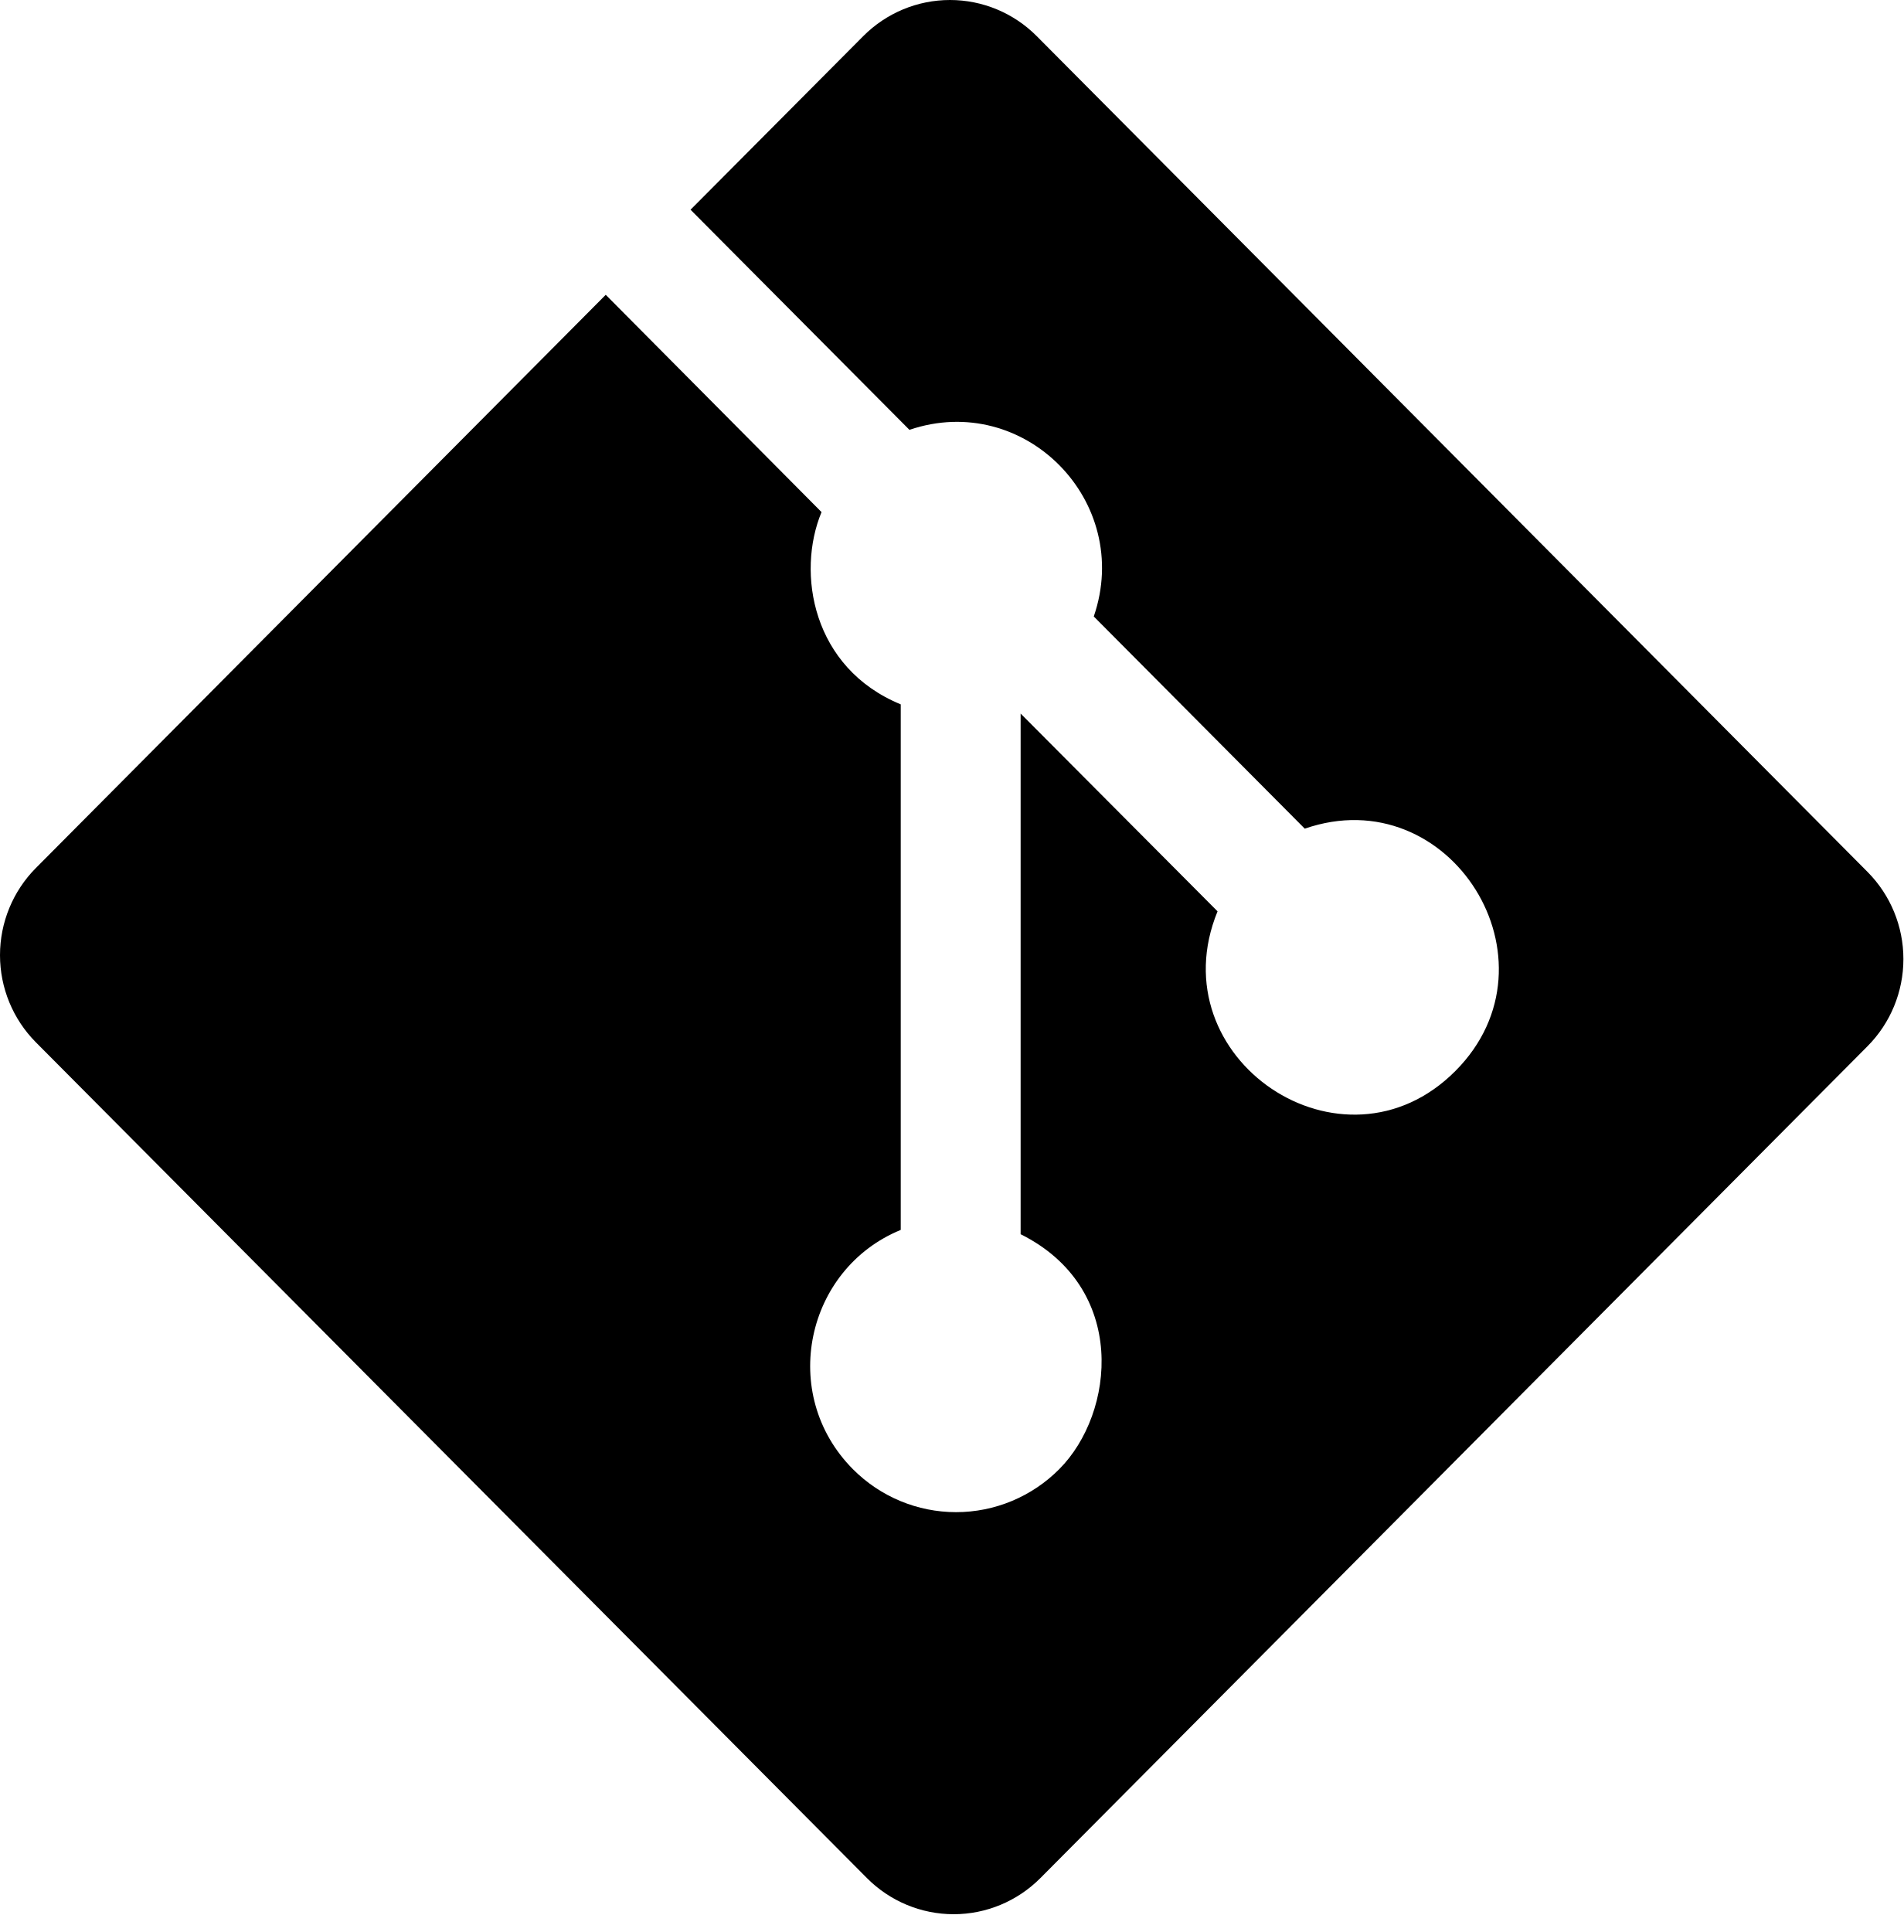
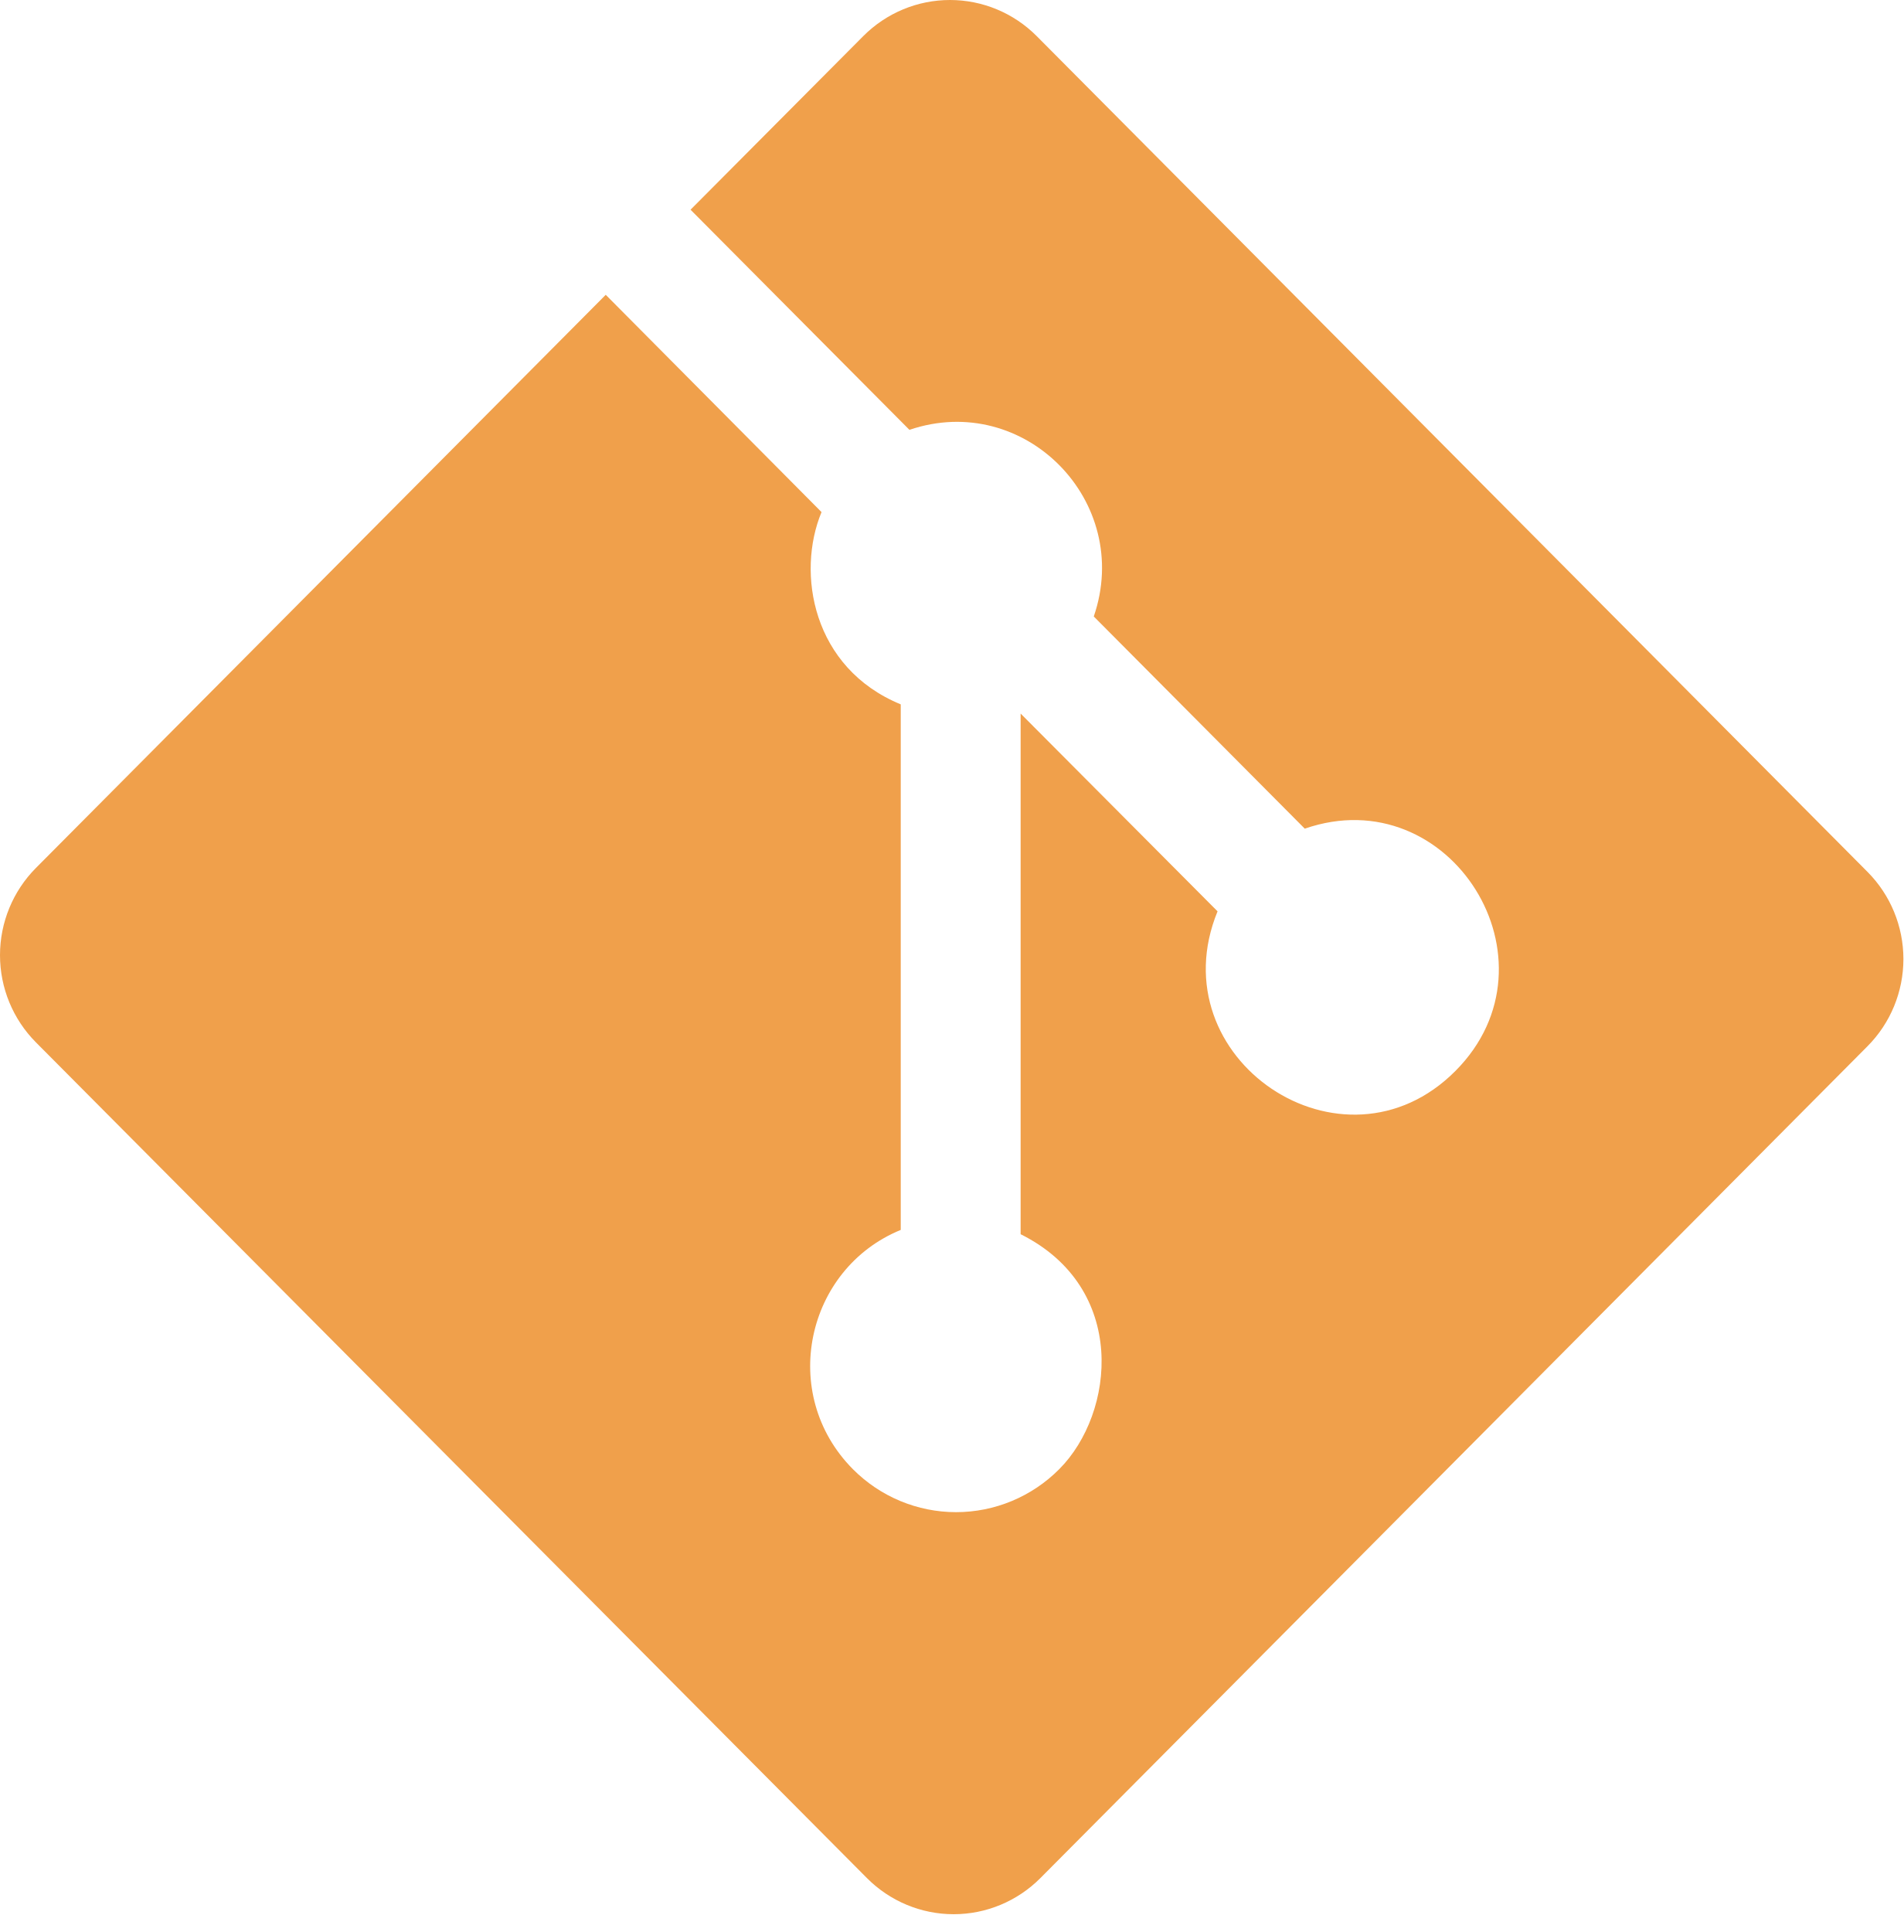
<svg xmlns="http://www.w3.org/2000/svg" width="67" height="68" viewBox="0 0 67 68" fill="none">
-   <path d="M65.736 30.687L36.491 1.27C35.682 0.457 34.584 0 33.44 0C32.295 0 31.198 0.457 30.388 1.27L24.307 7.381L32.012 15.129C36.059 13.754 39.891 17.651 38.501 21.698L45.928 29.166C51.047 27.392 55.078 33.828 51.233 37.692C47.271 41.676 40.733 37.26 42.858 32.076L35.926 25.115V43.44C39.71 45.326 39.255 49.734 37.284 51.711C36.321 52.679 35.015 53.223 33.653 53.223C32.292 53.223 30.986 52.679 30.023 51.711C27.395 49.064 28.367 44.657 31.706 43.289V24.791C28.595 23.512 28.026 20.168 28.918 18.024L21.322 10.376L1.264 30.55C0.455 31.364 0 32.468 0 33.619C0 34.77 0.455 35.873 1.264 36.687L30.518 66.104C31.327 66.917 32.425 67.374 33.569 67.374C34.713 67.374 35.81 66.917 36.62 66.104L65.736 36.824C66.546 36.01 67 34.906 67 33.755C67 32.605 66.546 31.501 65.736 30.687Z" fill="black" />
+   <path d="M65.736 30.687L36.491 1.27C35.682 0.457 34.584 0 33.44 0C32.295 0 31.198 0.457 30.388 1.27L24.307 7.381L32.012 15.129C36.059 13.754 39.891 17.651 38.501 21.698L45.928 29.166C51.047 27.392 55.078 33.828 51.233 37.692C47.271 41.676 40.733 37.26 42.858 32.076L35.926 25.115V43.44C39.71 45.326 39.255 49.734 37.284 51.711C36.321 52.679 35.015 53.223 33.653 53.223C32.292 53.223 30.986 52.679 30.023 51.711C27.395 49.064 28.367 44.657 31.706 43.289V24.791C28.595 23.512 28.026 20.168 28.918 18.024L21.322 10.376L1.264 30.55C0.455 31.364 0 32.468 0 33.619C0 34.77 0.455 35.873 1.264 36.687L30.518 66.104C31.327 66.917 32.425 67.374 33.569 67.374C34.713 67.374 35.81 66.917 36.62 66.104L65.736 36.824C66.546 36.01 67 34.906 67 33.755C67 32.605 66.546 31.501 65.736 30.687Z" fill="#f0a04b" />
</svg>
